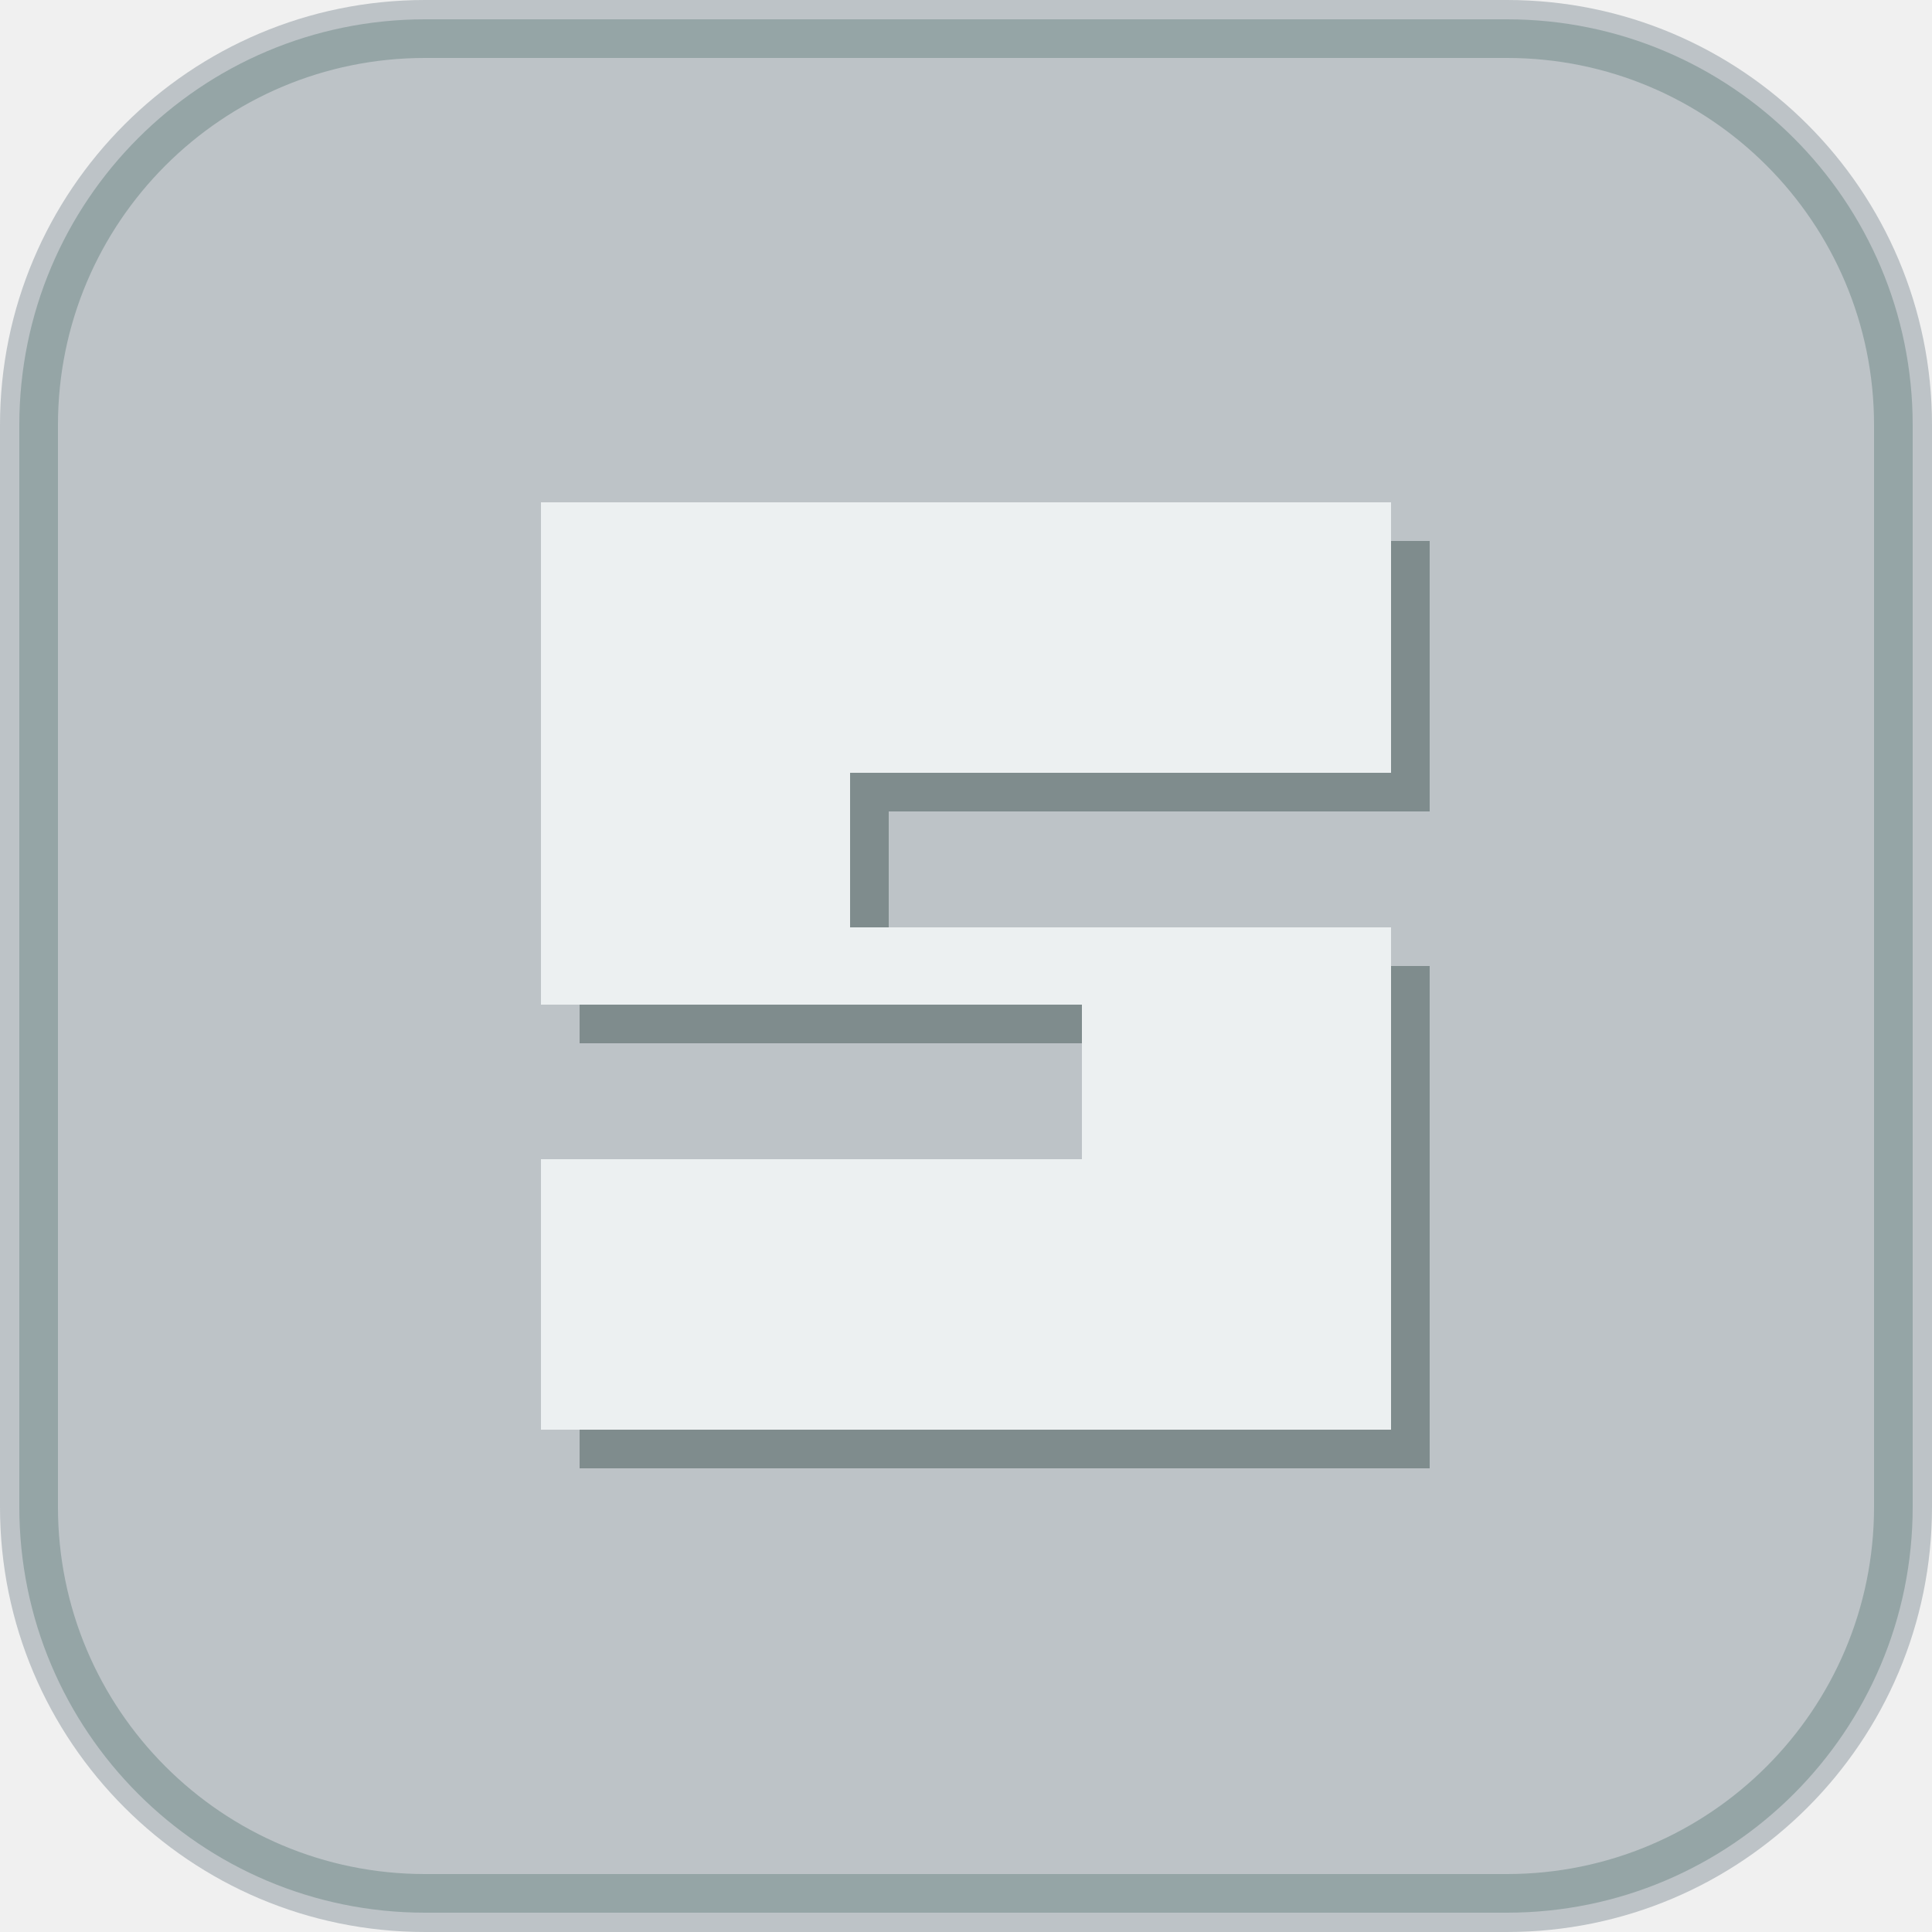
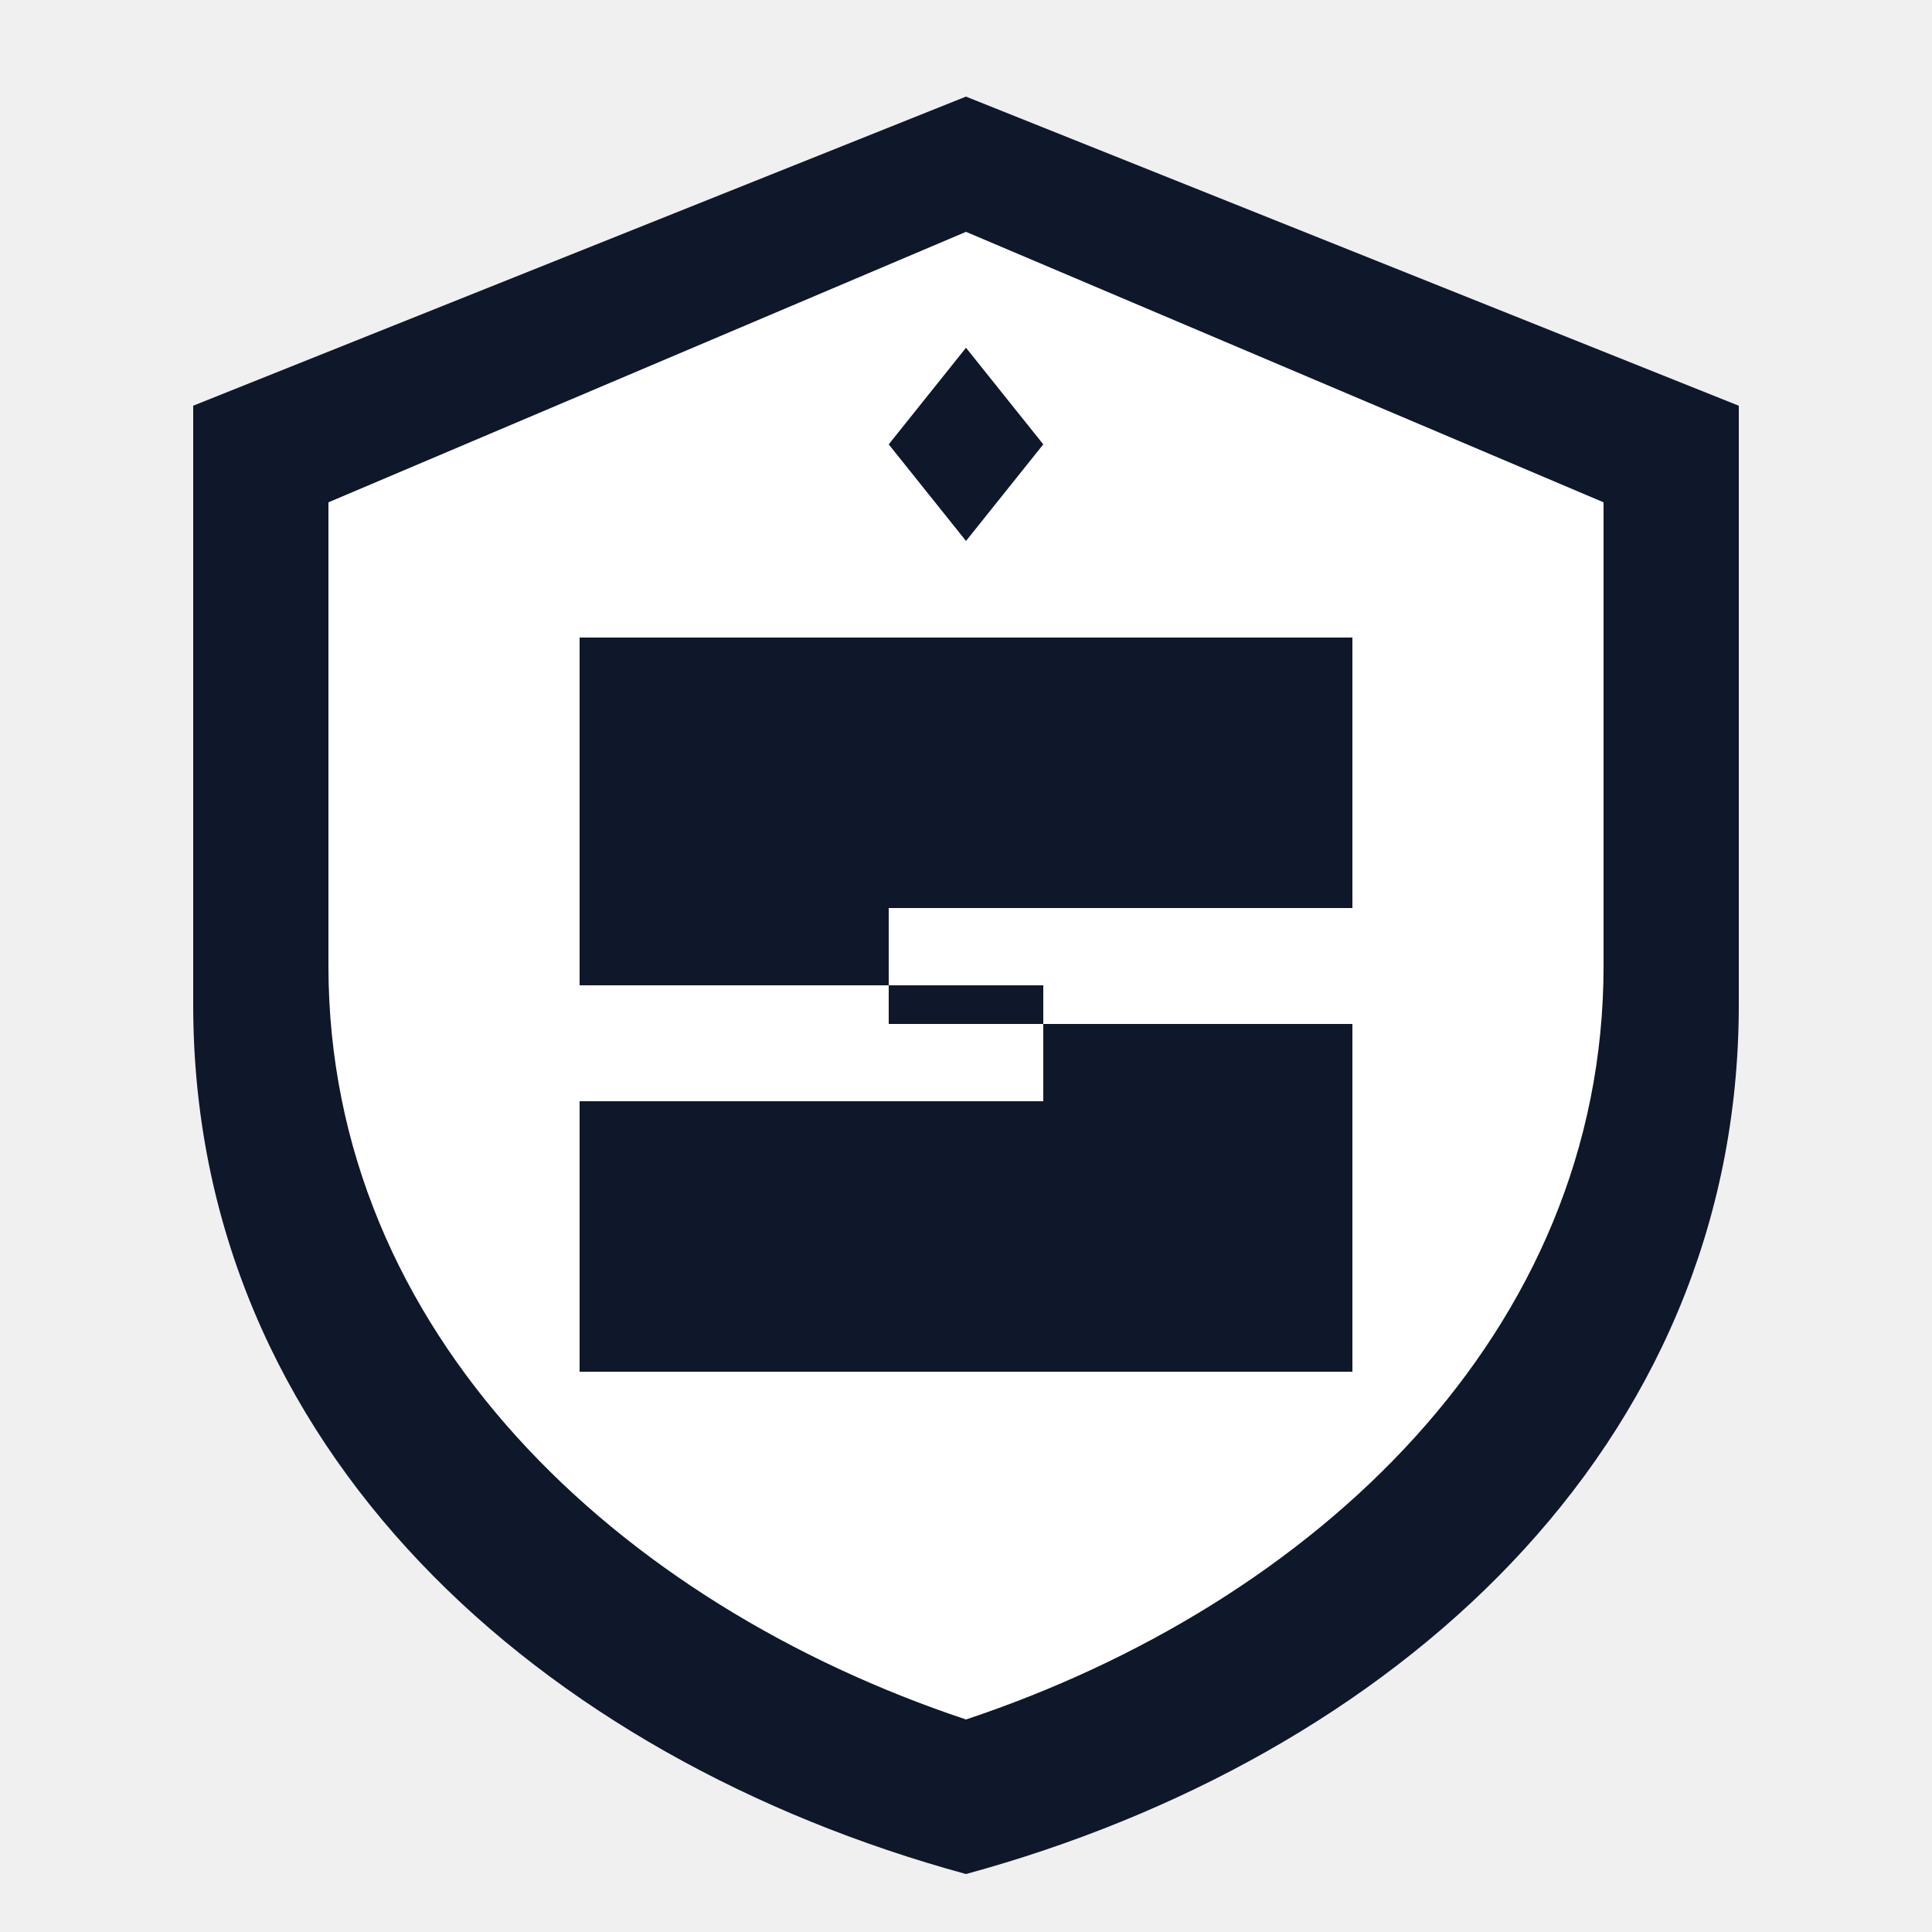
<svg xmlns="http://www.w3.org/2000/svg" viewBox="0 0 100 100" fill="none">
-   <rect width="100" height="100" rx="22" fill="#BDC3C7" />
-   <rect x="2" y="2" width="96" height="96" rx="20" stroke="#95A5A6" stroke-width="2" />
-   <path d="M30 28 H74 V42 H46 V50 H74 V76 H30 V62 H58 V54 H30 Z" fill="#7F8C8D" />
-   <path d="M28 26 H72 V40 H44 V48 H72 V74 H28 V60 H56 V52 H28 Z" fill="#ECF0F1" />
+   <path d="M50 5 L90 21 V52 C90 75 72 91 50 97 C28 91 10 75 10 52 V21 L50 5 Z" fill="#0f172a" />
+   <path d="M50 12 L83 26 V50 C83 69 68 83 50 89 C32 83 17 69 17 50 V26 L50 12 Z" fill="#ffffff" />
+   <path d="M30 33 H70 V47 H46 V53 H70 V71 H30 V57 H54 V51 H30 Z" fill="#0f172a" />
+   <polygon points="50,18 54,23 50,28 46,23" fill="#0f172a" />
</svg>
